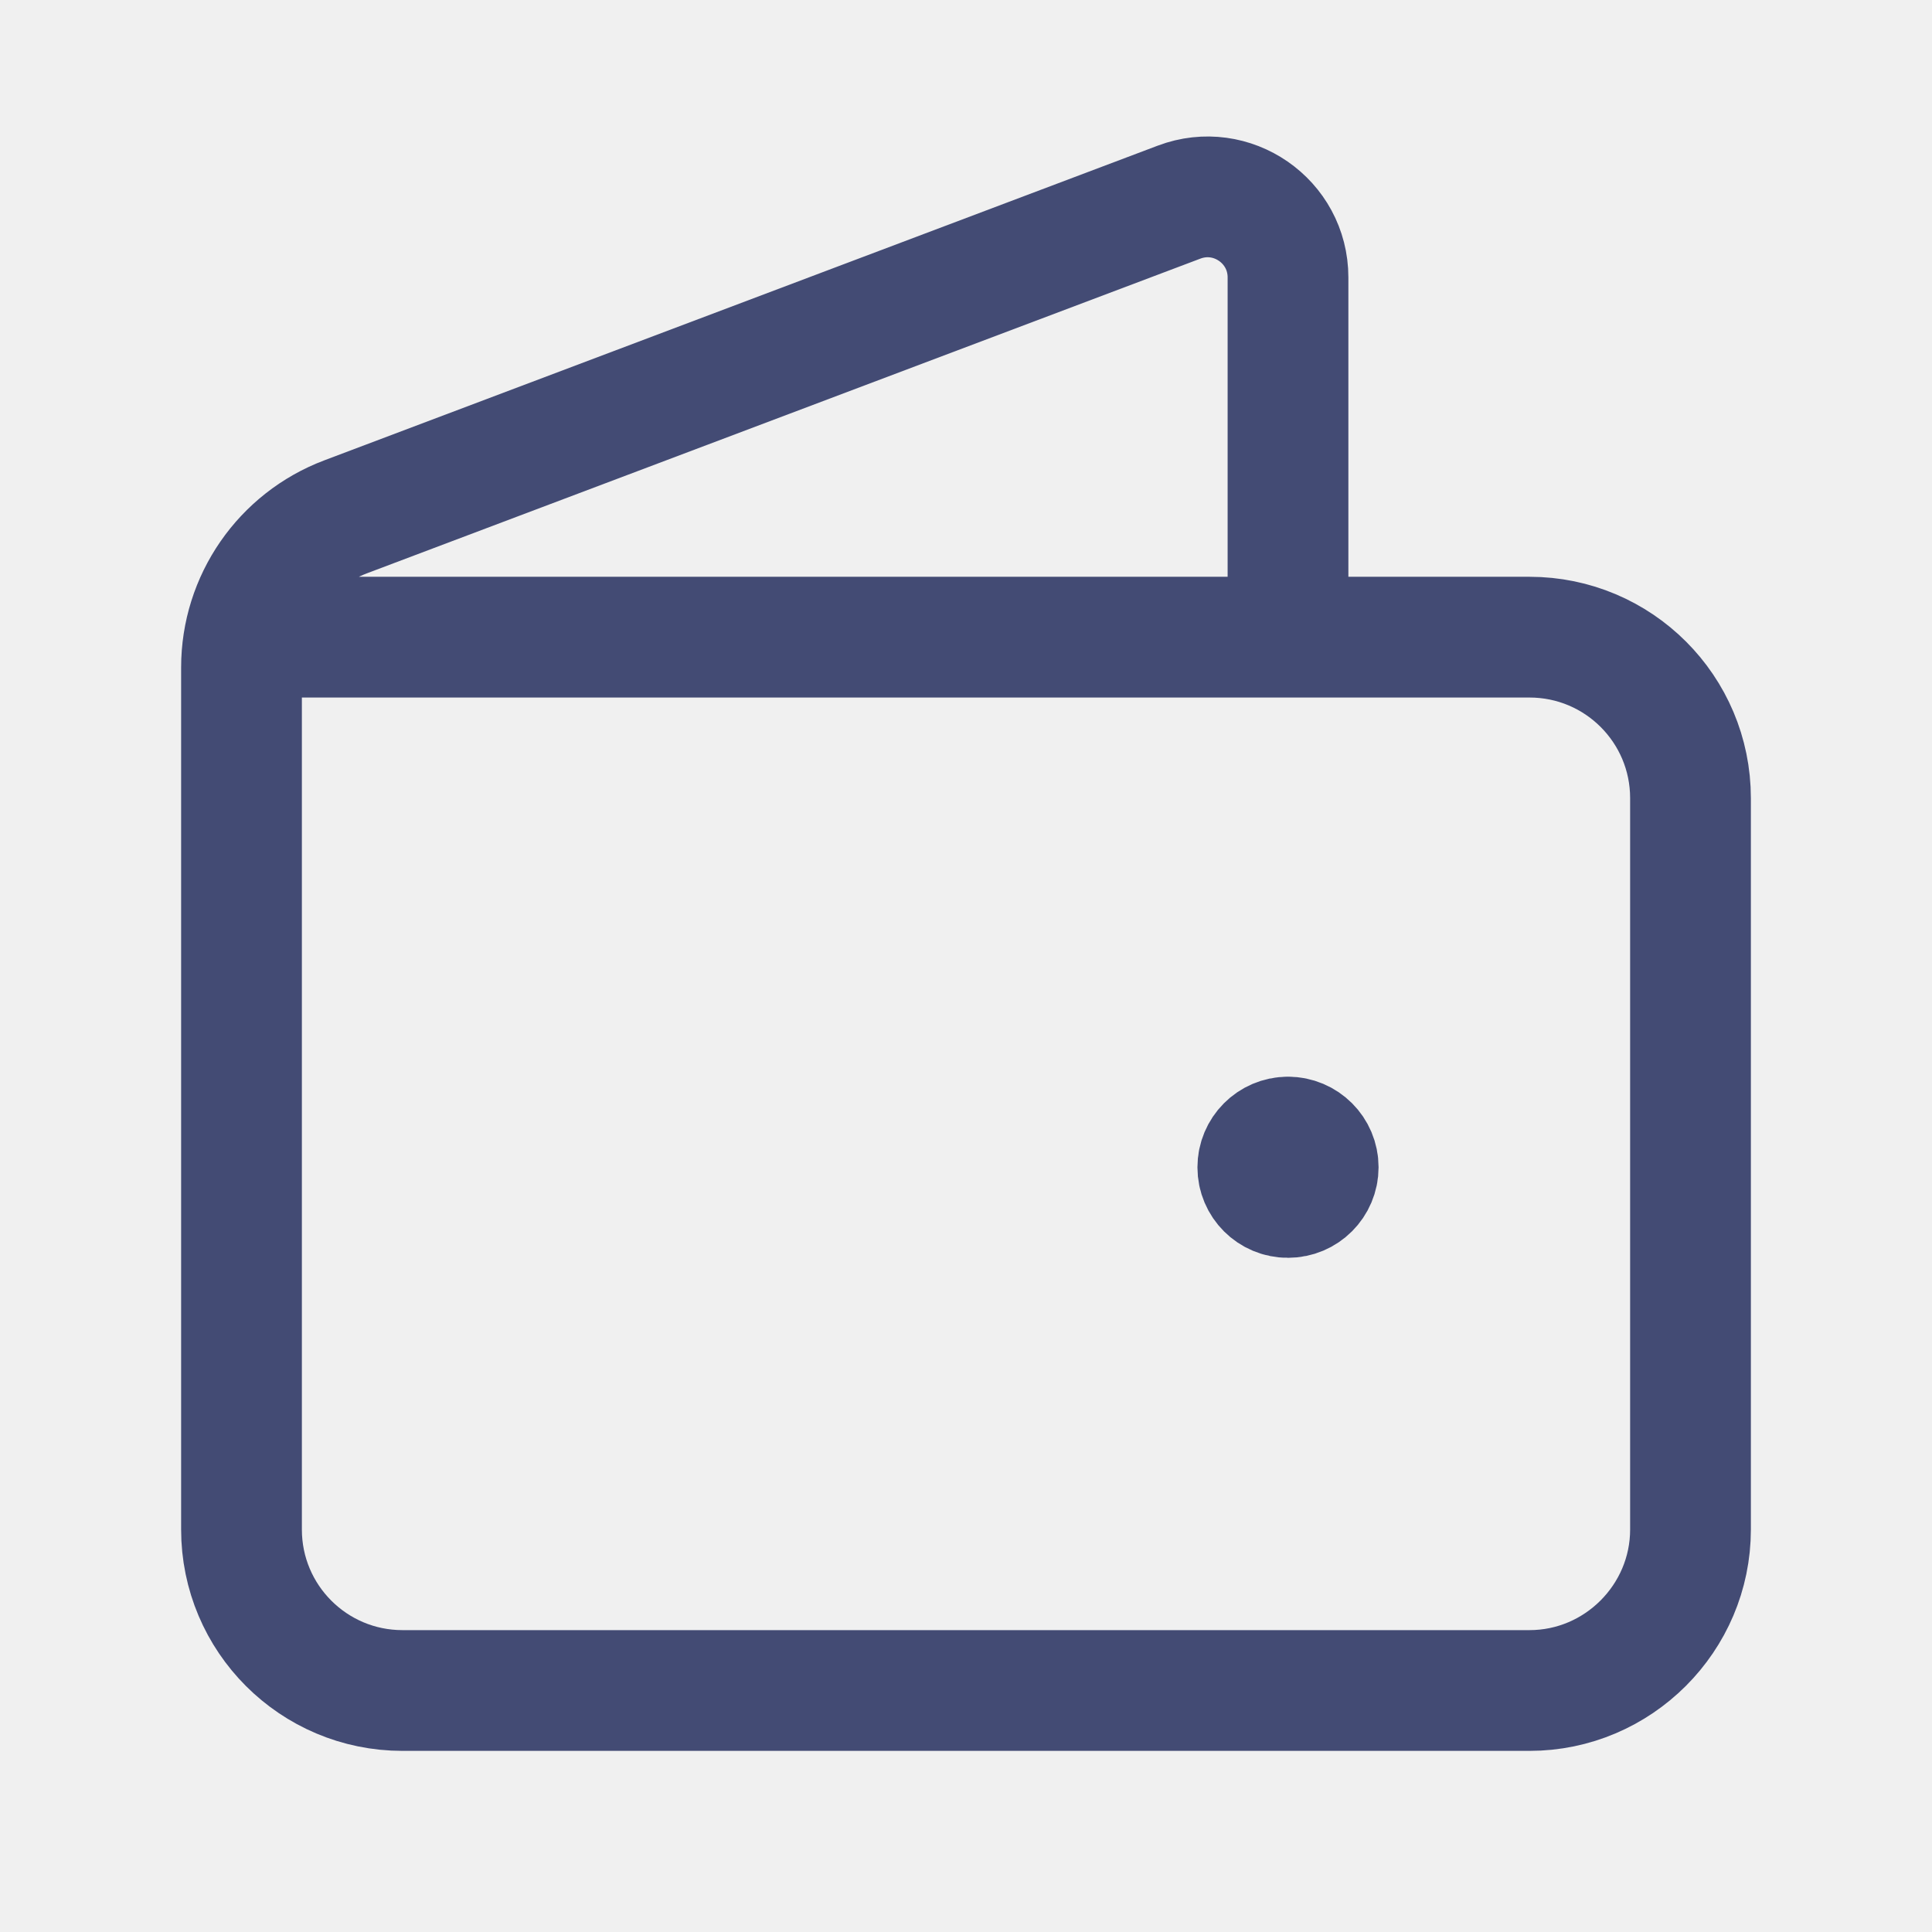
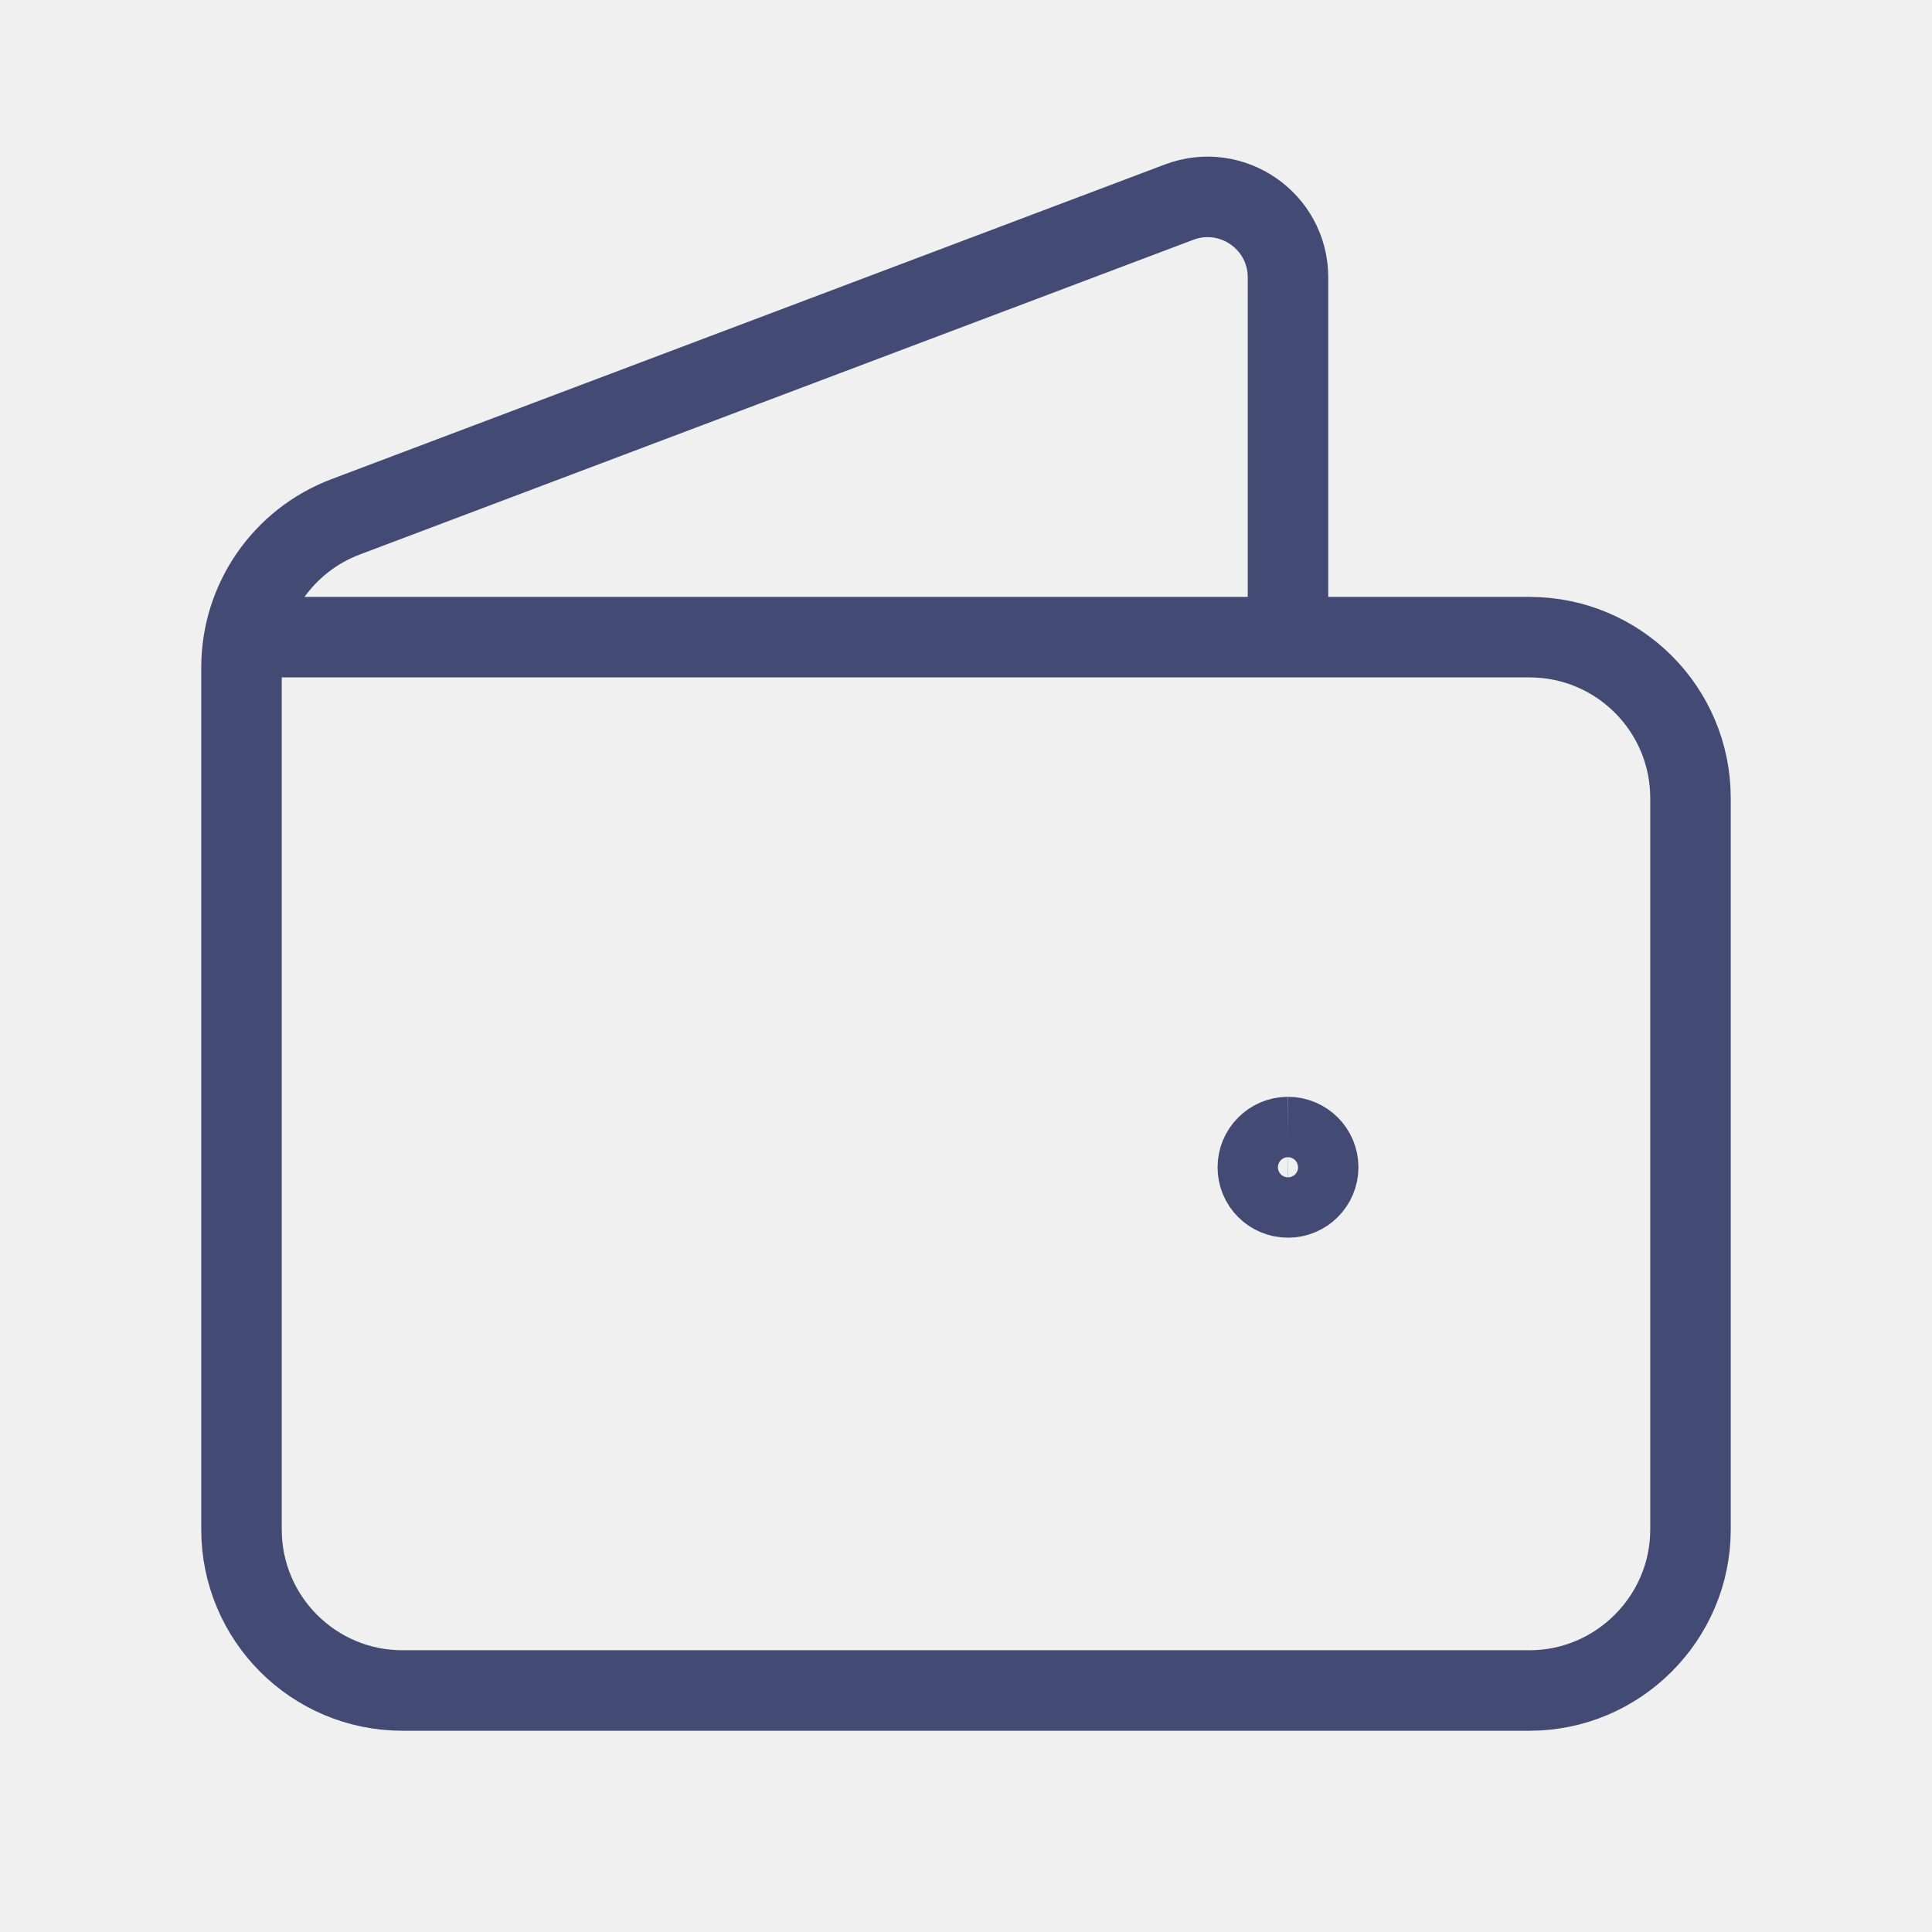
<svg xmlns="http://www.w3.org/2000/svg" width="24" height="24" viewBox="0 0 24 24" fill="none">
-   <g clip-path="url(#clip0_7867_197)">
-     <path d="M3.039 7.915H19C20.105 7.915 21 8.81 21 9.915V19C21 20.1 20.1 21 19 21H5C3.895 21 3 20.105 3 19V8.291C3 7.459 3.515 6.714 4.294 6.42L14.647 2.511C15.301 2.264 16 2.747 16 3.446V7.914" stroke="#434B74" stroke-width="1.5" stroke-linecap="round" stroke-linejoin="round" />
-     <path d="M15.999 14.125C15.792 14.126 15.625 14.294 15.625 14.501C15.625 14.708 15.793 14.876 16 14.875C16.207 14.875 16.375 14.707 16.375 14.5C16.375 14.293 16.207 14.125 15.999 14.125" stroke="#434B74" stroke-width="1.5" stroke-linecap="round" stroke-linejoin="round" />
+   <g clipPath="url(#clip0_7867_197)">
+     <path d="M3.039 7.915H19C20.105 7.915 21 8.81 21 9.915V19C21 20.1 20.1 21 19 21H5C3.895 21 3 20.105 3 19V8.291C3 7.459 3.515 6.714 4.294 6.42L14.647 2.511C15.301 2.264 16 2.747 16 3.446V7.914" stroke="#434B74" strokeWidth="1.5" strokeLinecap="round" strokeLinejoin="round" />
+     <path d="M15.999 14.125C15.792 14.126 15.625 14.294 15.625 14.501C15.625 14.708 15.793 14.876 16 14.875C16.207 14.875 16.375 14.707 16.375 14.5C16.375 14.293 16.207 14.125 15.999 14.125" stroke="#434B74" strokeWidth="1.5" strokeLinecap="round" strokeLinejoin="round" />
  </g>
  <defs>
    <clipPath id="clip0_7867_197">
      <rect width="24" height="24" fill="white" />
    </clipPath>
  </defs>
</svg>
